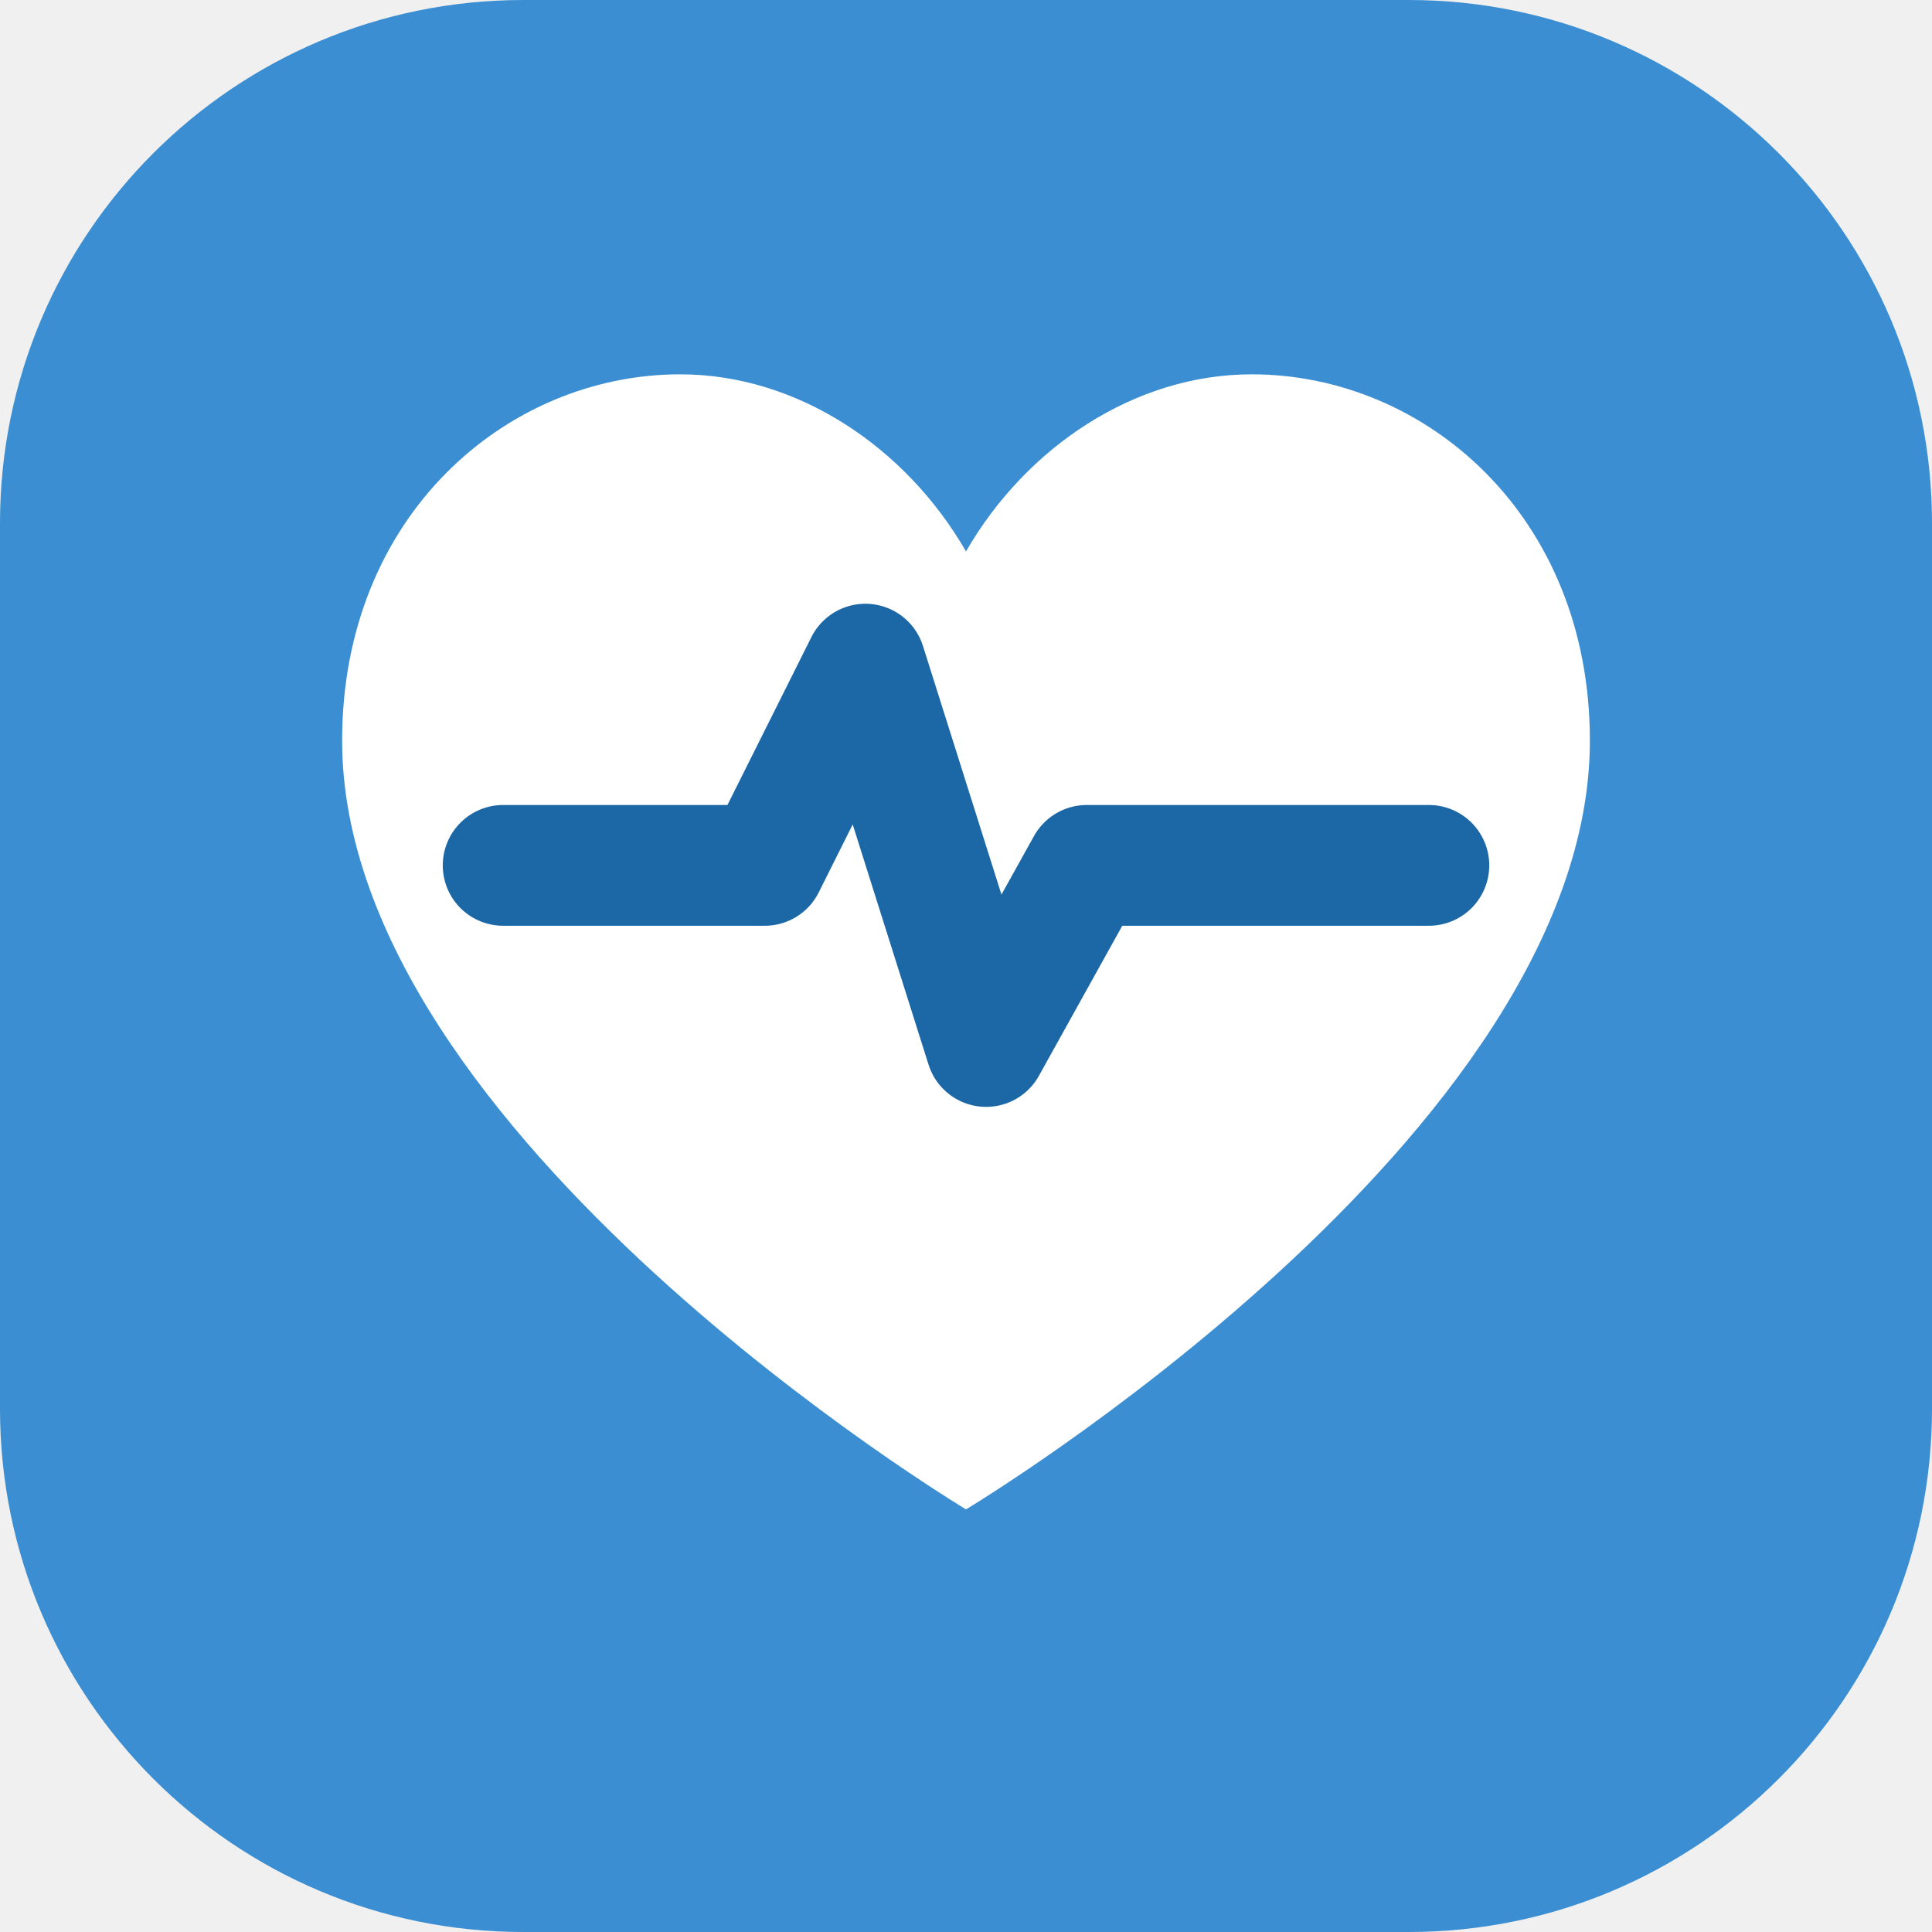
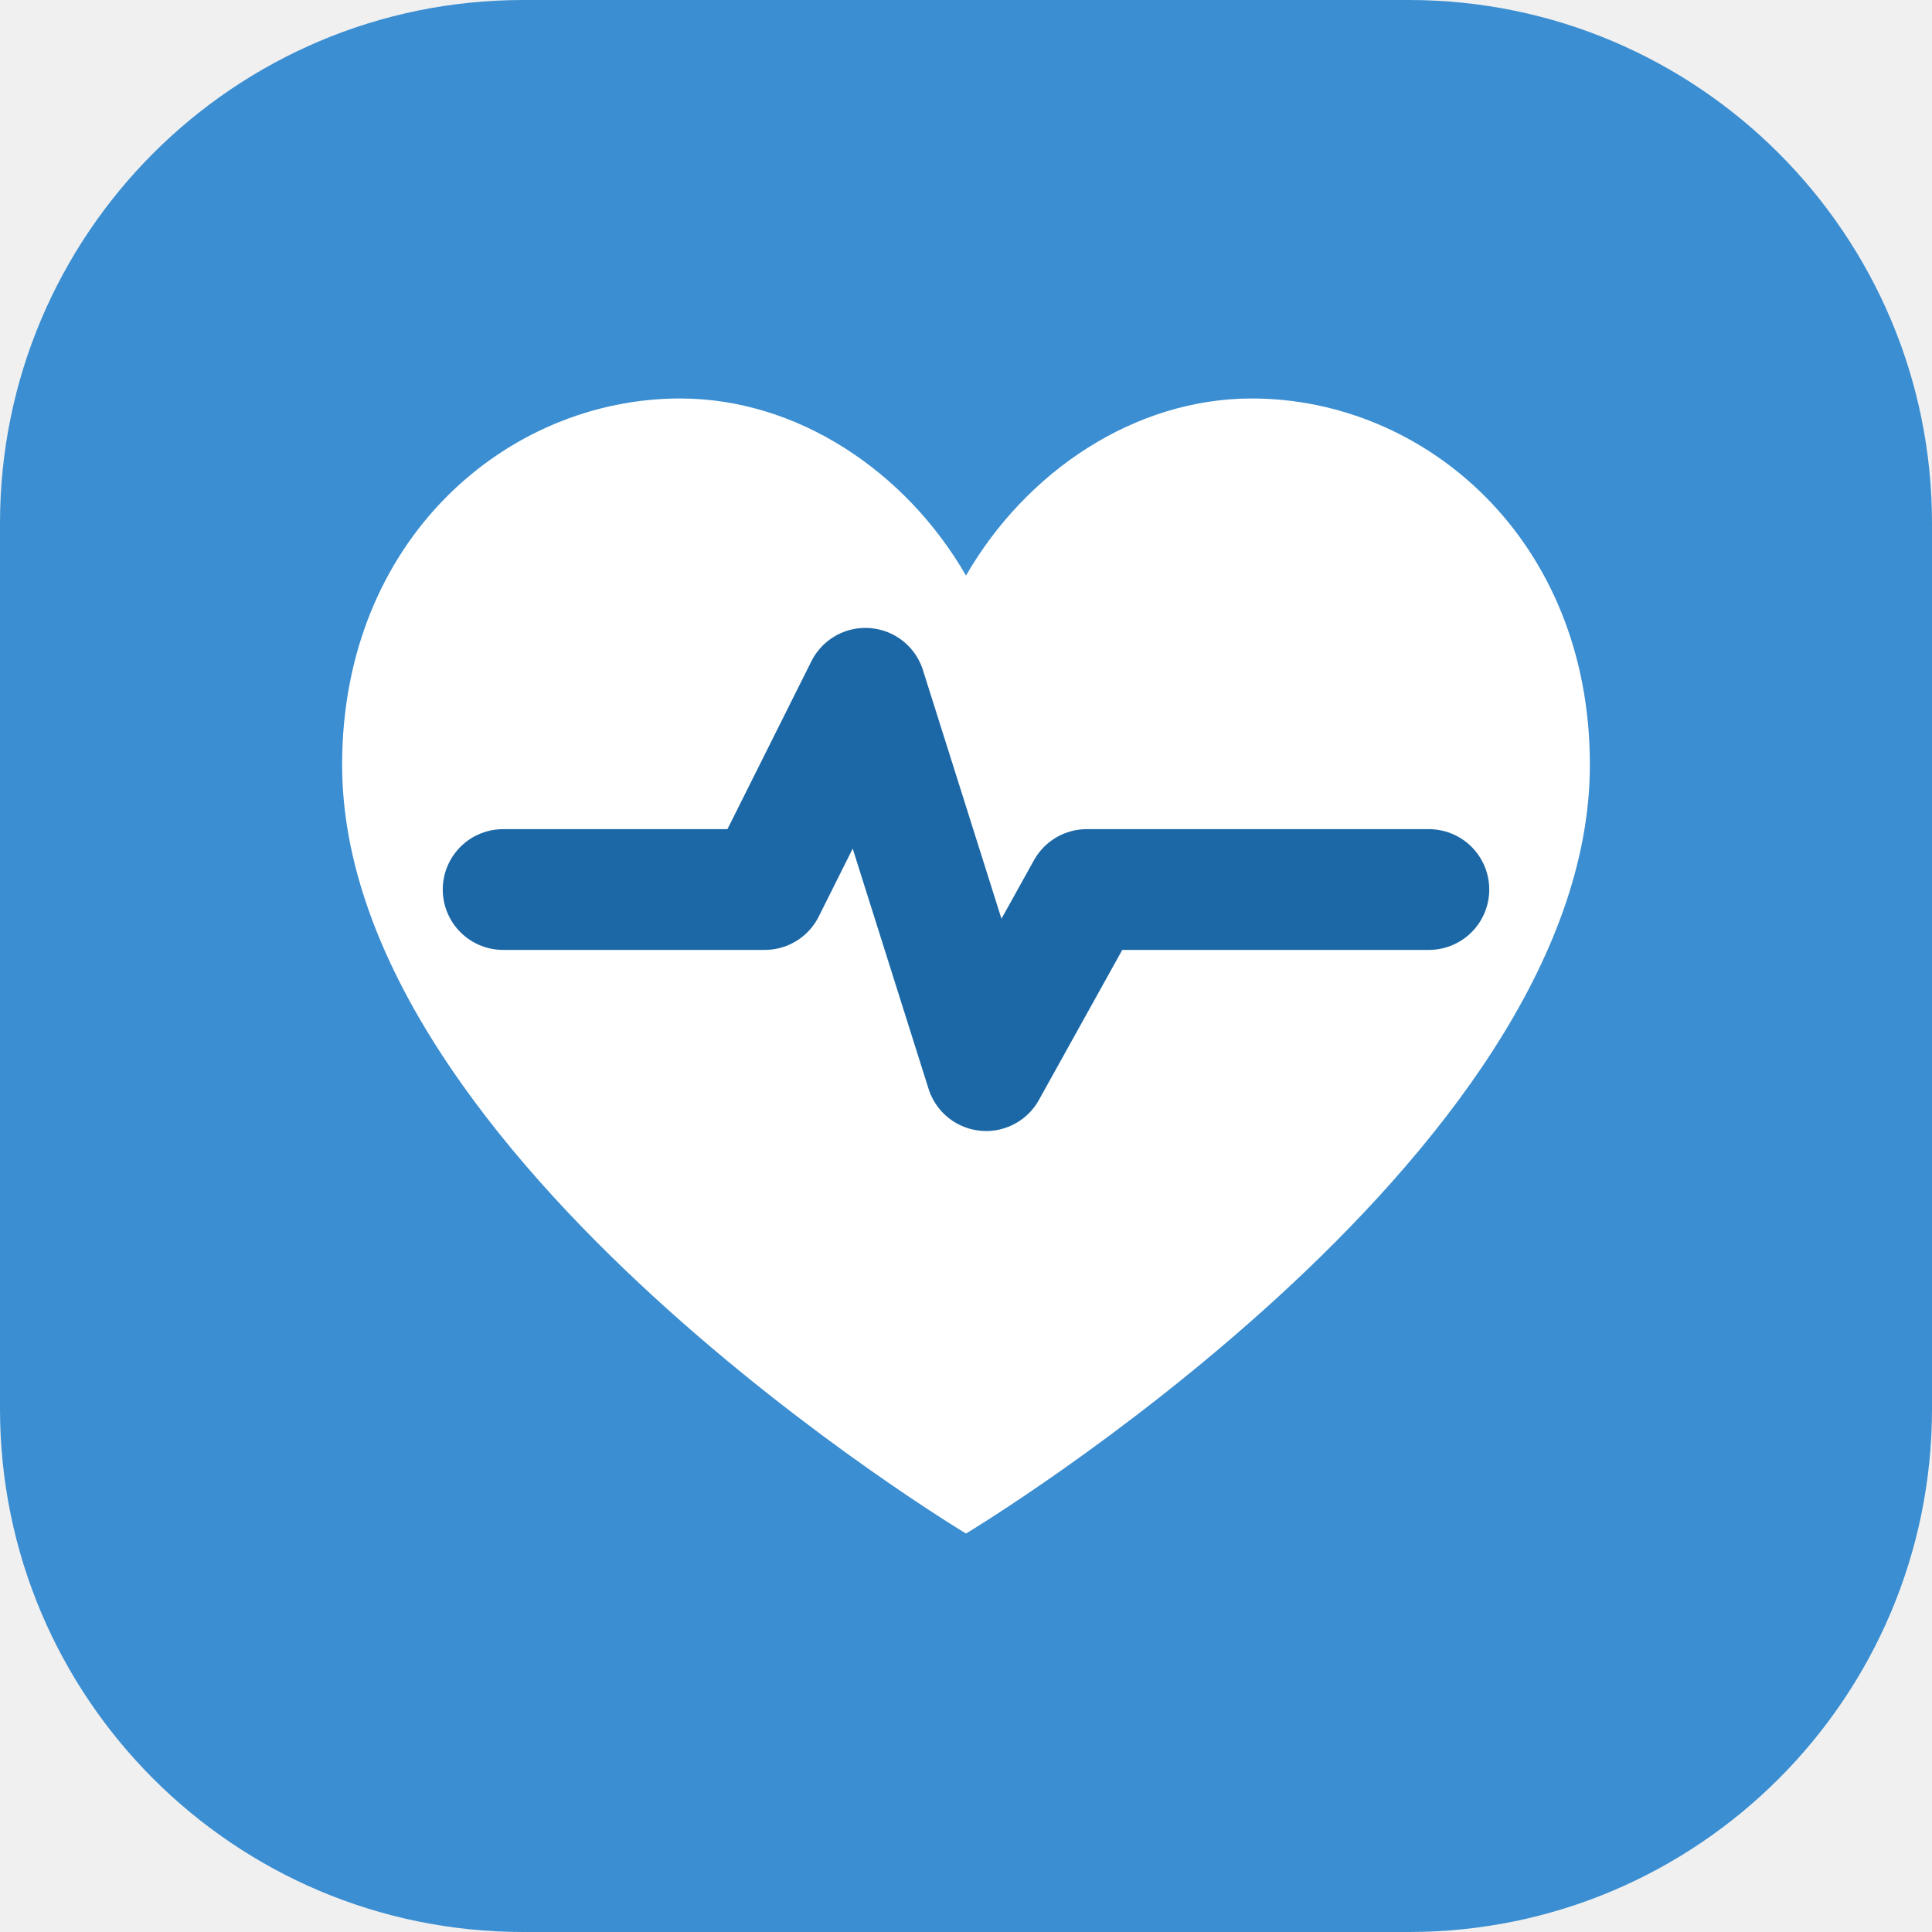
<svg xmlns="http://www.w3.org/2000/svg" viewBox="0 0 48 48">
  <rect width="48" height="48" rx="13" fill="#3B8ED1" />
-   <path d="M24 37.5C24 37.5 8.5 28.2 8.5 18.4C8.5 12.8 12.6 9.3 16.9 9.3C19.8 9.3 22.5 11.1 24 13.7C25.5 11.1 28.2 9.3 31.1 9.3C35.4 9.3 39.5 12.8 39.5 18.4C39.5 28.2 24 37.5 24 37.5Z" fill="white" />
-   <path d="M12.5 21.5H19L21.5 16.5L24.5 26L27 21.5H35.5" fill="none" stroke="#1C68A6" stroke-width="3" stroke-linecap="round" stroke-linejoin="round" />
+   <g transform="translate(0 0.6)">
+     <path d="M24 37.5C24 37.5 8.5 28.2 8.5 18.4C8.5 12.8 12.6 9.3 16.9 9.3C19.8 9.3 22.5 11.1 24 13.7C25.5 11.1 28.2 9.3 31.1 9.3C35.4 9.3 39.5 12.8 39.5 18.4C39.5 28.2 24 37.5 24 37.5Z" fill="white" />
+     <path d="M12.5 21.5H19L21.5 16.5L24.5 26L27 21.5H35.5" fill="none" stroke="#1C68A6" stroke-width="3" stroke-linecap="round" stroke-linejoin="round" />
+   </g>
</svg>
